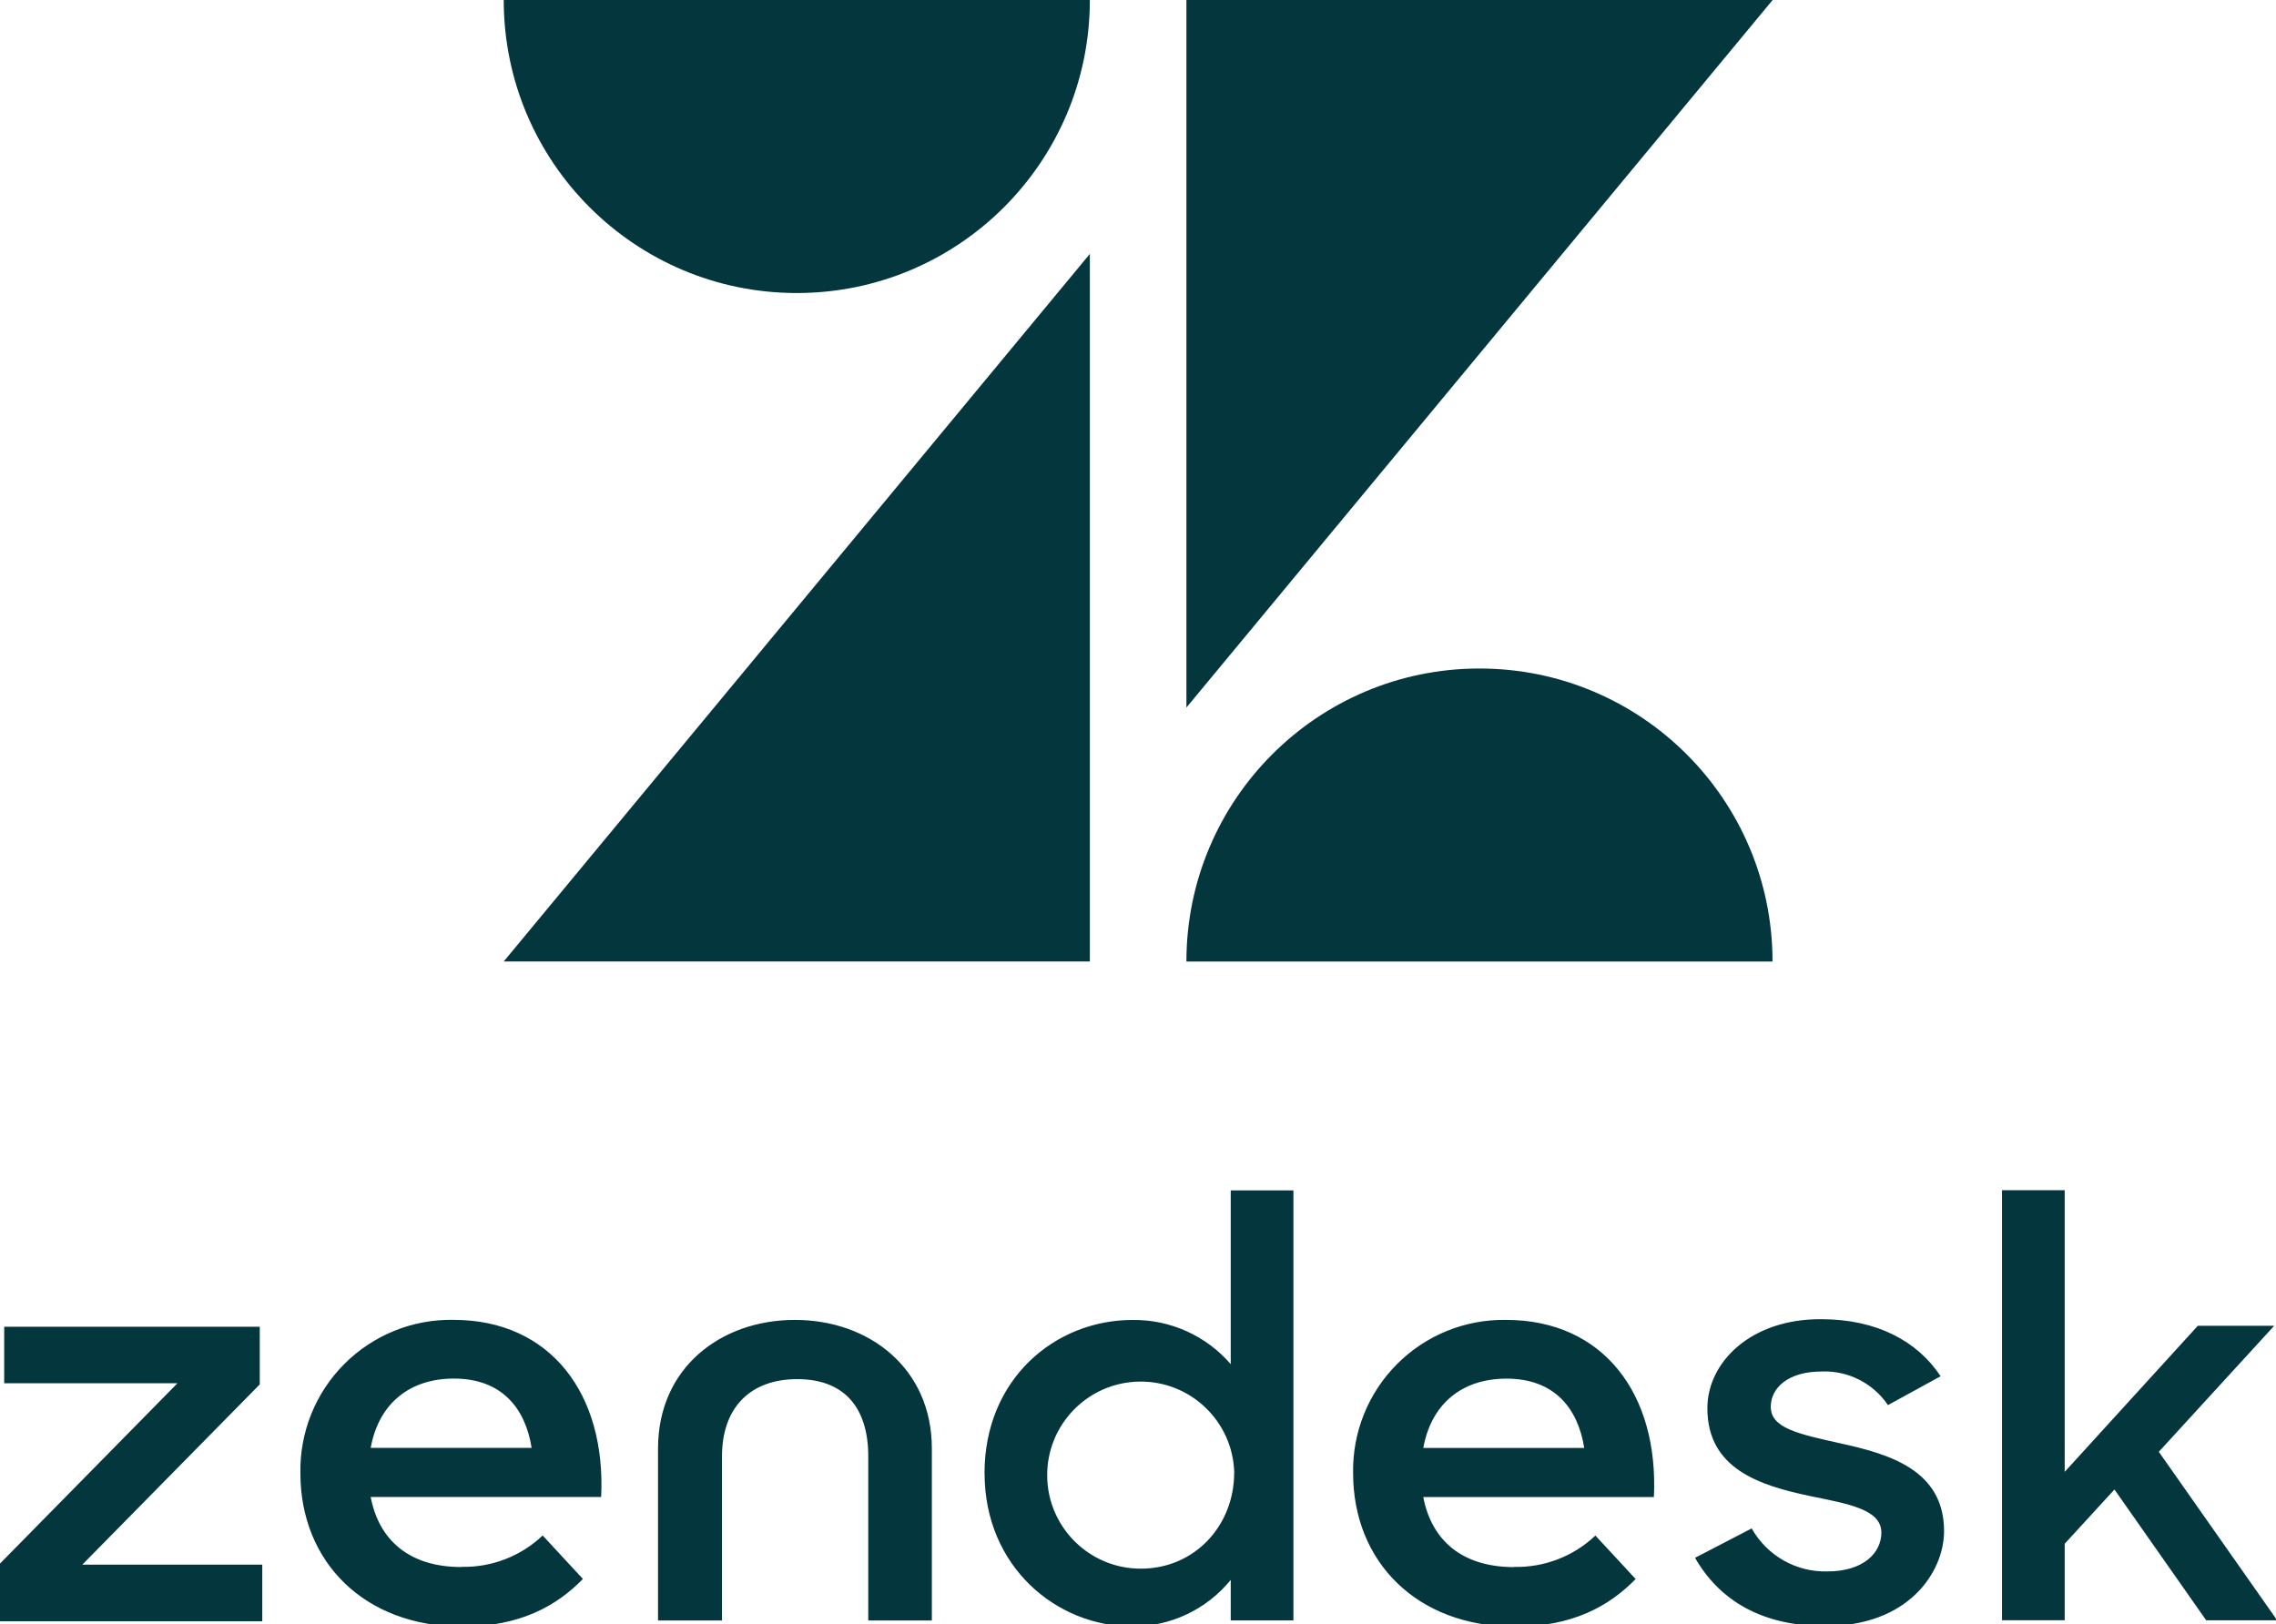
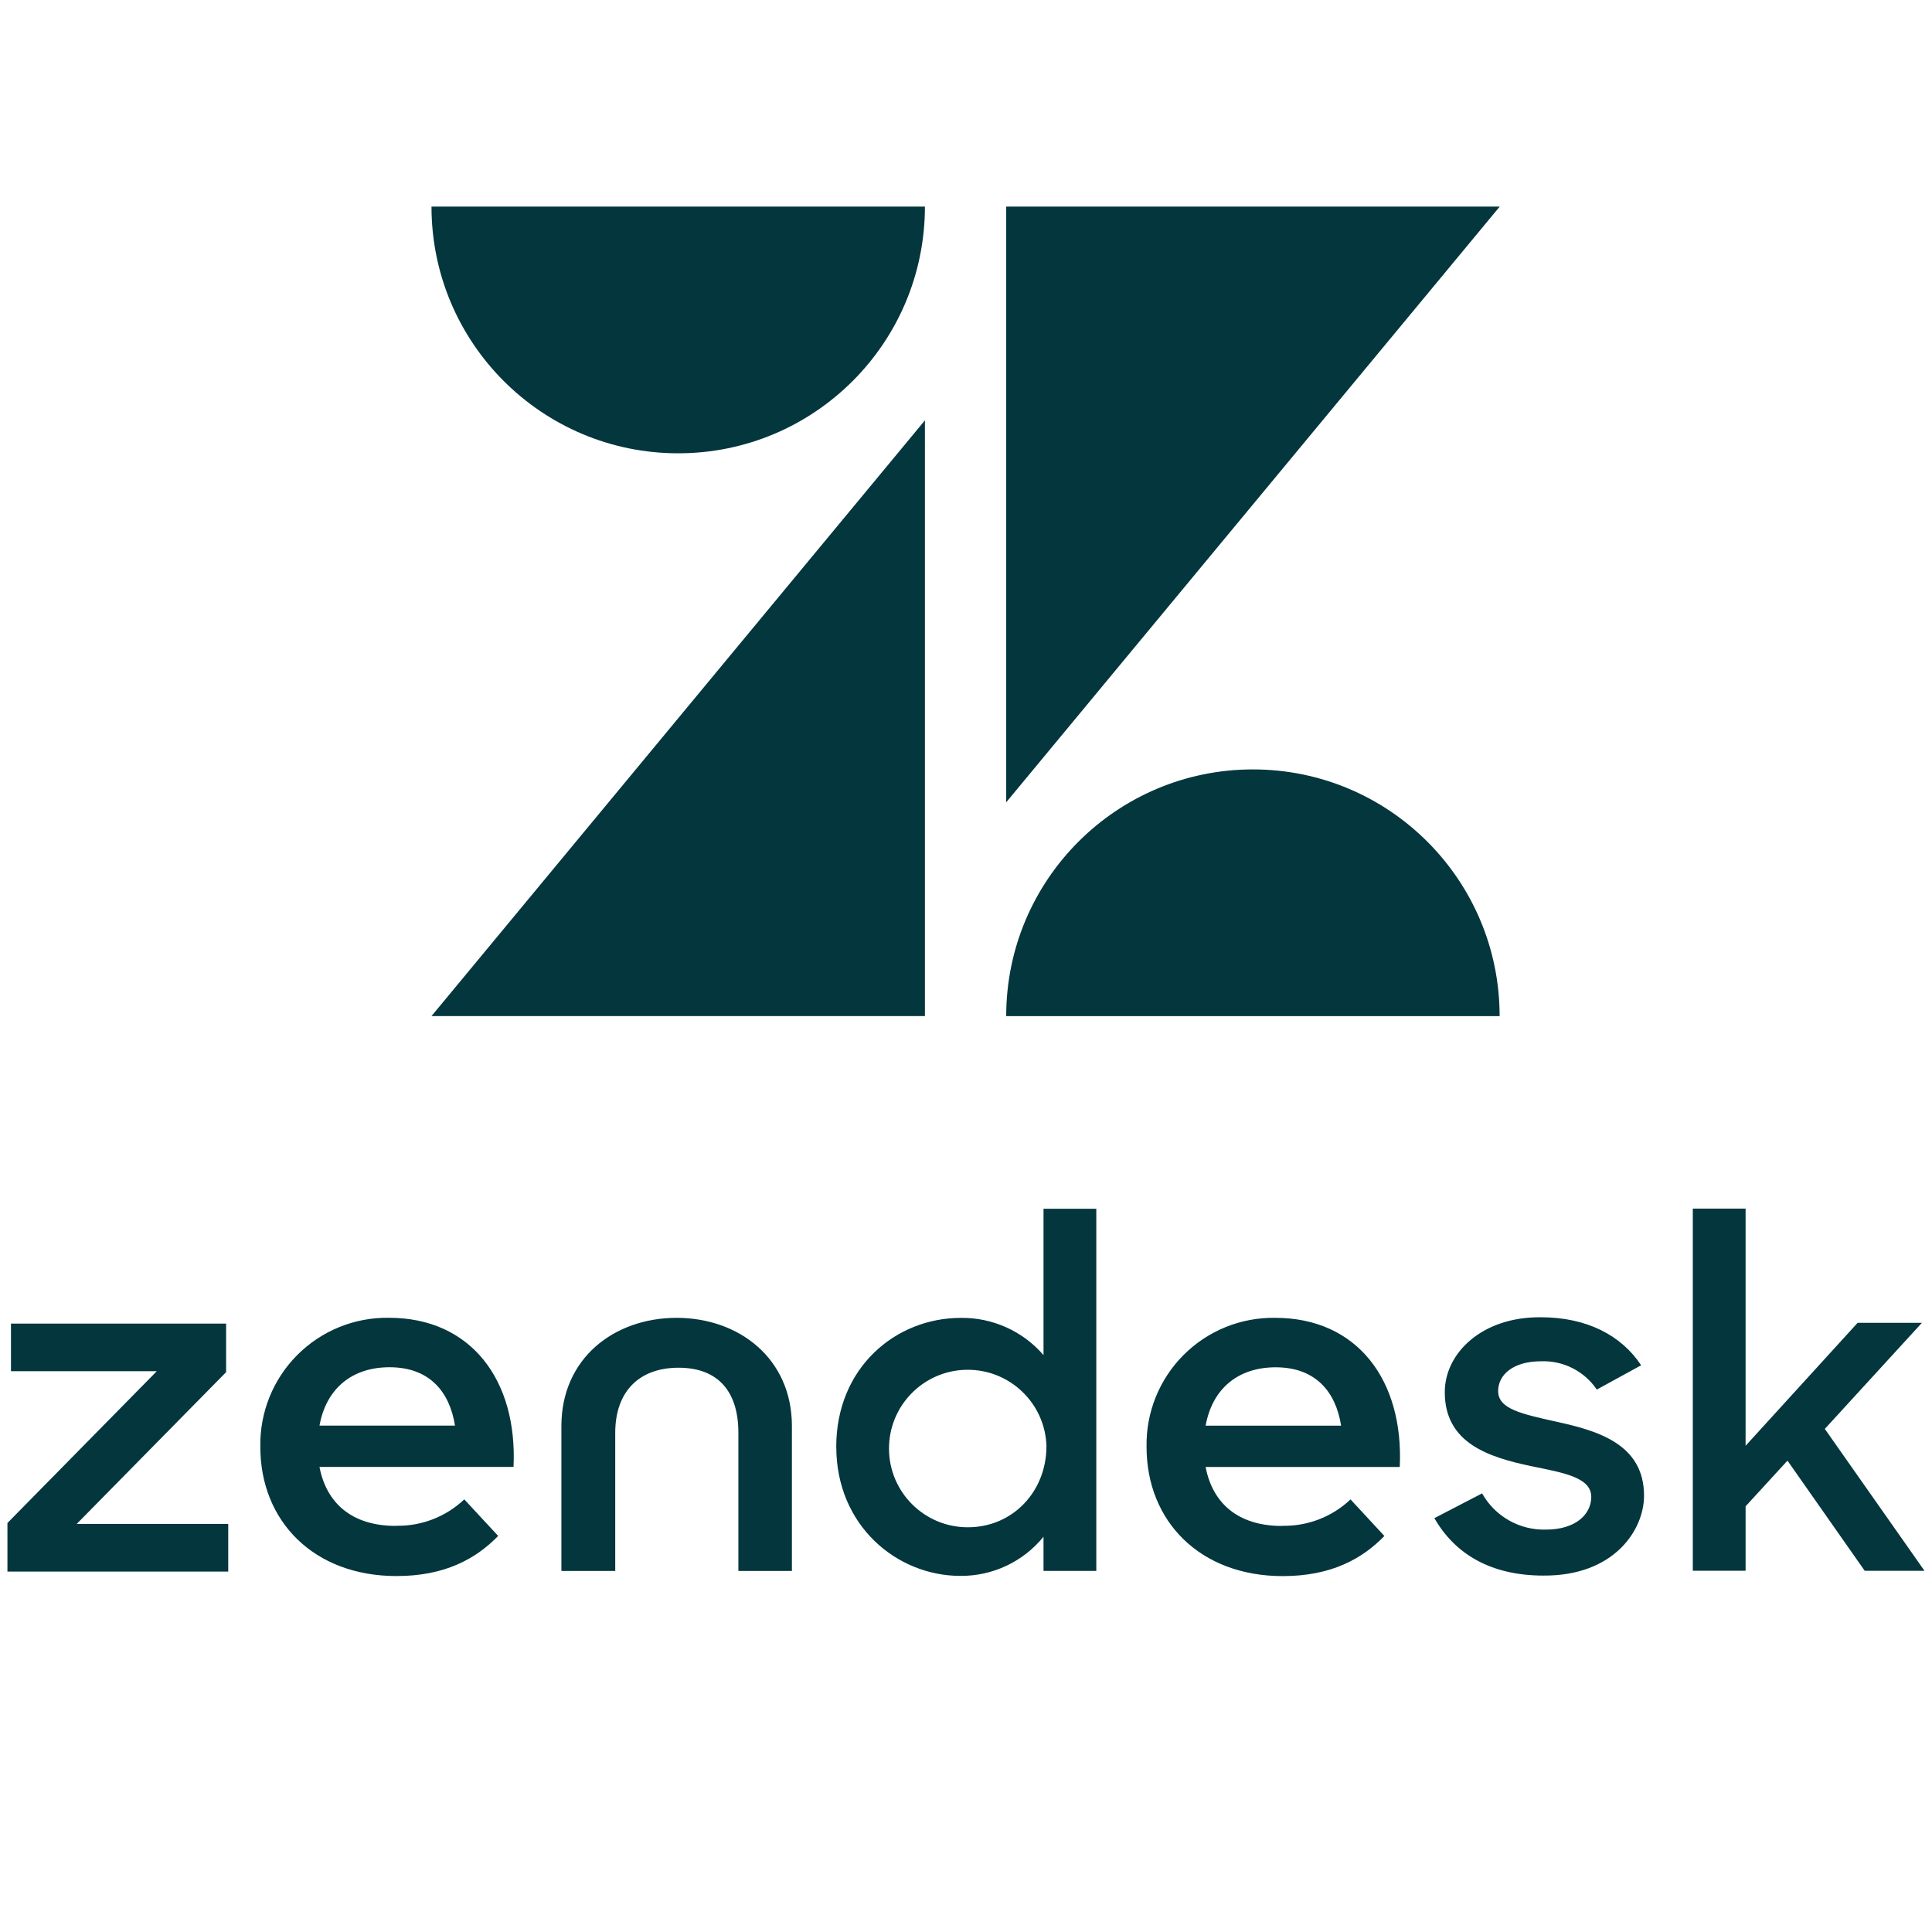
- <svg xmlns="http://www.w3.org/2000/svg" width="363" height="259" fill="#03363d">
-   <path d="M173.82 40.5v112.86H80.34L173.82 40.5zm0-40.5a46.74 46.74 0 1 1-93.48 0h93.48zm15.4 153.37a46.74 46.74 0 0 1 93.48 0h-93.48zm0-40.5V0h93.5l-93.5 112.86zm52.28 137.06a18.22 18.22 0 0 0 12.95-5l6.42 6.93c-4.24 4.36-10.12 7.6-19.26 7.6-15.67 0-25.8-10.4-25.8-24.46a24 24 0 0 1 24.37-24.47c15.56 0 24.38 11.84 23.6 28.26H227c1.3 6.82 6.1 11.17 14.47 11.17m11.2-19c-1-6.37-4.8-11.06-12.4-11.06-7.07 0-12 4-13.27 11.06h25.68zM0 249.4l28.3-28.76H.67v-9.02h40.76v9.2l-28.3 28.75h28.7v9.03H0v-9.2zm73.6.52a18.22 18.22 0 0 0 12.95-5l6.42 6.93c-4.24 4.36-10.12 7.6-19.26 7.6-15.67 0-25.8-10.4-25.8-24.46a24 24 0 0 1 24.37-24.47c15.56 0 24.38 11.84 23.6 28.26H59.12c1.3 6.82 6.1 11.17 14.47 11.17m11.2-19c-1-6.37-4.8-11.06-12.4-11.06-7.07 0-12 4-13.27 11.06H84.8zm72.23 4.03c0-15 11.23-24.44 23.6-24.44a20.34 20.34 0 0 1 15.67 7.05v-27.72h10v68.6h-10V252a20.1 20.1 0 0 1-15.76 7.42c-12 0-23.5-9.5-23.5-24.43m39.82-.1a14.92 14.92 0 1 0-14.91 15.32c8.6 0 14.9-6.86 14.9-15.32m73.48 13.6l9.06-4.7a13.44 13.44 0 0 0 12.08 6.86c5.66 0 8.6-2.9 8.6-6.2 0-3.76-5.47-4.6-11.42-5.83-8-1.7-16.33-4.33-16.33-14 0-7.43 7.07-14.3 18.2-14.2 8.77 0 15.3 3.48 19 9.1l-8.4 4.6a12.19 12.19 0 0 0-10.57-5.36c-5.38 0-8.12 2.63-8.12 5.64 0 3.38 4.34 4.32 11.14 5.83 7.74 1.7 16.5 4.23 16.5 14 0 6.48-5.66 15.22-19.06 15.13-9.8 0-16.7-3.95-20.67-10.9m66.9-10.87l-7.93 8.65v12.2h-10v-68.6h10v44.93l21.23-23.3h12.18l-18.4 20.1 18.88 26.88h-11.32l-14.63-20.86zM126.8 210.53c-11.9 0-21.85 7.7-21.85 20.5v27.45h10.2V232.3c0-7.7 4.43-12.32 12-12.32s11.33 4.6 11.33 12.32v26.18h10.14v-27.45c0-12.78-10-20.5-21.85-20.5" />
+ <svg xmlns="http://www.w3.org/2000/svg" width="512" height="512" fill="#03363d" version="1.1" id="svg179">
+   <defs id="defs183" />
+   <path d="M 245.112,111.4 V 269.27 H 114.351 Z m 0,-56.652 a 65.38,65.38 0 1 1 -130.761,0 z m 21.542,214.536 a 65.38,65.38 0 0 1 130.761,0 z m 0,-56.652 V 54.748 H 397.443 L 266.654,212.618 Z m 73.13,191.721 a 25.486,25.486 0 0 0 18.115,-6.994 l 8.98,9.694 c -5.931,6.099 -14.156,10.631 -26.941,10.631 -21.919,0 -36.089,-14.548 -36.089,-34.215 a 33.571,33.571 0 0 1 34.089,-34.229 c 21.765,0 34.103,16.562 33.012,39.53 h -51.448 c 1.818,9.54 8.533,15.625 20.241,15.625 m 15.667,-26.577 c -1.399,-8.91 -6.714,-15.471 -17.345,-15.471 -9.89,0 -16.786,5.595 -18.562,15.471 h 35.921 z M 1.971,403.612 41.557,363.382 H 2.908 V 350.765 H 59.923 v 12.869 l -39.586,40.216 h 40.146 v 12.631 H 1.971 Z m 102.953,0.727 a 25.486,25.486 0 0 0 18.115,-6.994 l 8.98,9.694 c -5.931,6.099 -14.156,10.631 -26.941,10.631 -21.919,0 -36.089,-14.548 -36.089,-34.215 a 33.571,33.571 0 0 1 34.089,-34.229 c 21.765,0 34.103,16.562 33.012,39.53 H 84.668 c 1.818,9.54 8.533,15.625 20.241,15.625 m 15.667,-26.577 c -1.399,-8.91 -6.714,-15.471 -17.345,-15.471 -9.89,0 -16.786,5.595 -18.562,15.471 h 35.921 z m 101.036,5.637 c 0,-20.982 15.709,-34.187 33.012,-34.187 a 28.452,28.452 0 0 1 21.919,9.862 V 320.341 h 13.988 v 95.958 h -13.988 v -9.05 a 28.116,28.116 0 0 1 -22.045,10.379 c -16.786,0 -32.872,-13.289 -32.872,-34.173 m 55.701,-0.14 a 20.87,20.87 0 1 0 -20.856,21.43 c 12.03,0 20.842,-9.596 20.842,-21.43 m 102.785,19.024 12.673,-6.574 a 18.8,18.8 0 0 0 16.898,9.596 c 7.917,0 12.03,-4.057 12.03,-8.673 0,-5.26 -7.652,-6.435 -15.974,-8.155 -11.19,-2.378 -22.843,-6.057 -22.843,-19.583 0,-10.393 9.89,-20.003 25.458,-19.863 12.268,0 21.402,4.868 26.577,12.729 l -11.75,6.435 a 17.052,17.052 0 0 0 -14.785,-7.498 c -7.526,0 -11.358,3.679 -11.358,7.889 0,4.728 6.071,6.043 15.583,8.155 10.827,2.378 23.08,5.917 23.08,19.583 0,9.064 -7.917,21.29 -26.661,21.164 -13.708,0 -23.36,-5.525 -28.913,-15.247 m 93.58,-15.205 -11.093,12.1 v 17.066 h -13.988 v -95.958 h 13.988 v 62.849 l 29.697,-32.592 h 17.038 l -25.738,28.116 26.41,37.6 H 494.17 L 473.706,387.092 Z M 179.34,349.24 c -16.646,0 -30.564,10.771 -30.564,28.676 v 38.397 h 14.268 v -36.621 c 0,-10.771 6.197,-17.233 16.786,-17.233 10.589,0 15.849,6.435 15.849,17.233 v 36.621 h 14.184 v -38.397 c 0,-17.877 -13.988,-28.676 -30.564,-28.676" id="path177" style="stroke-width:1.399" />
</svg>
